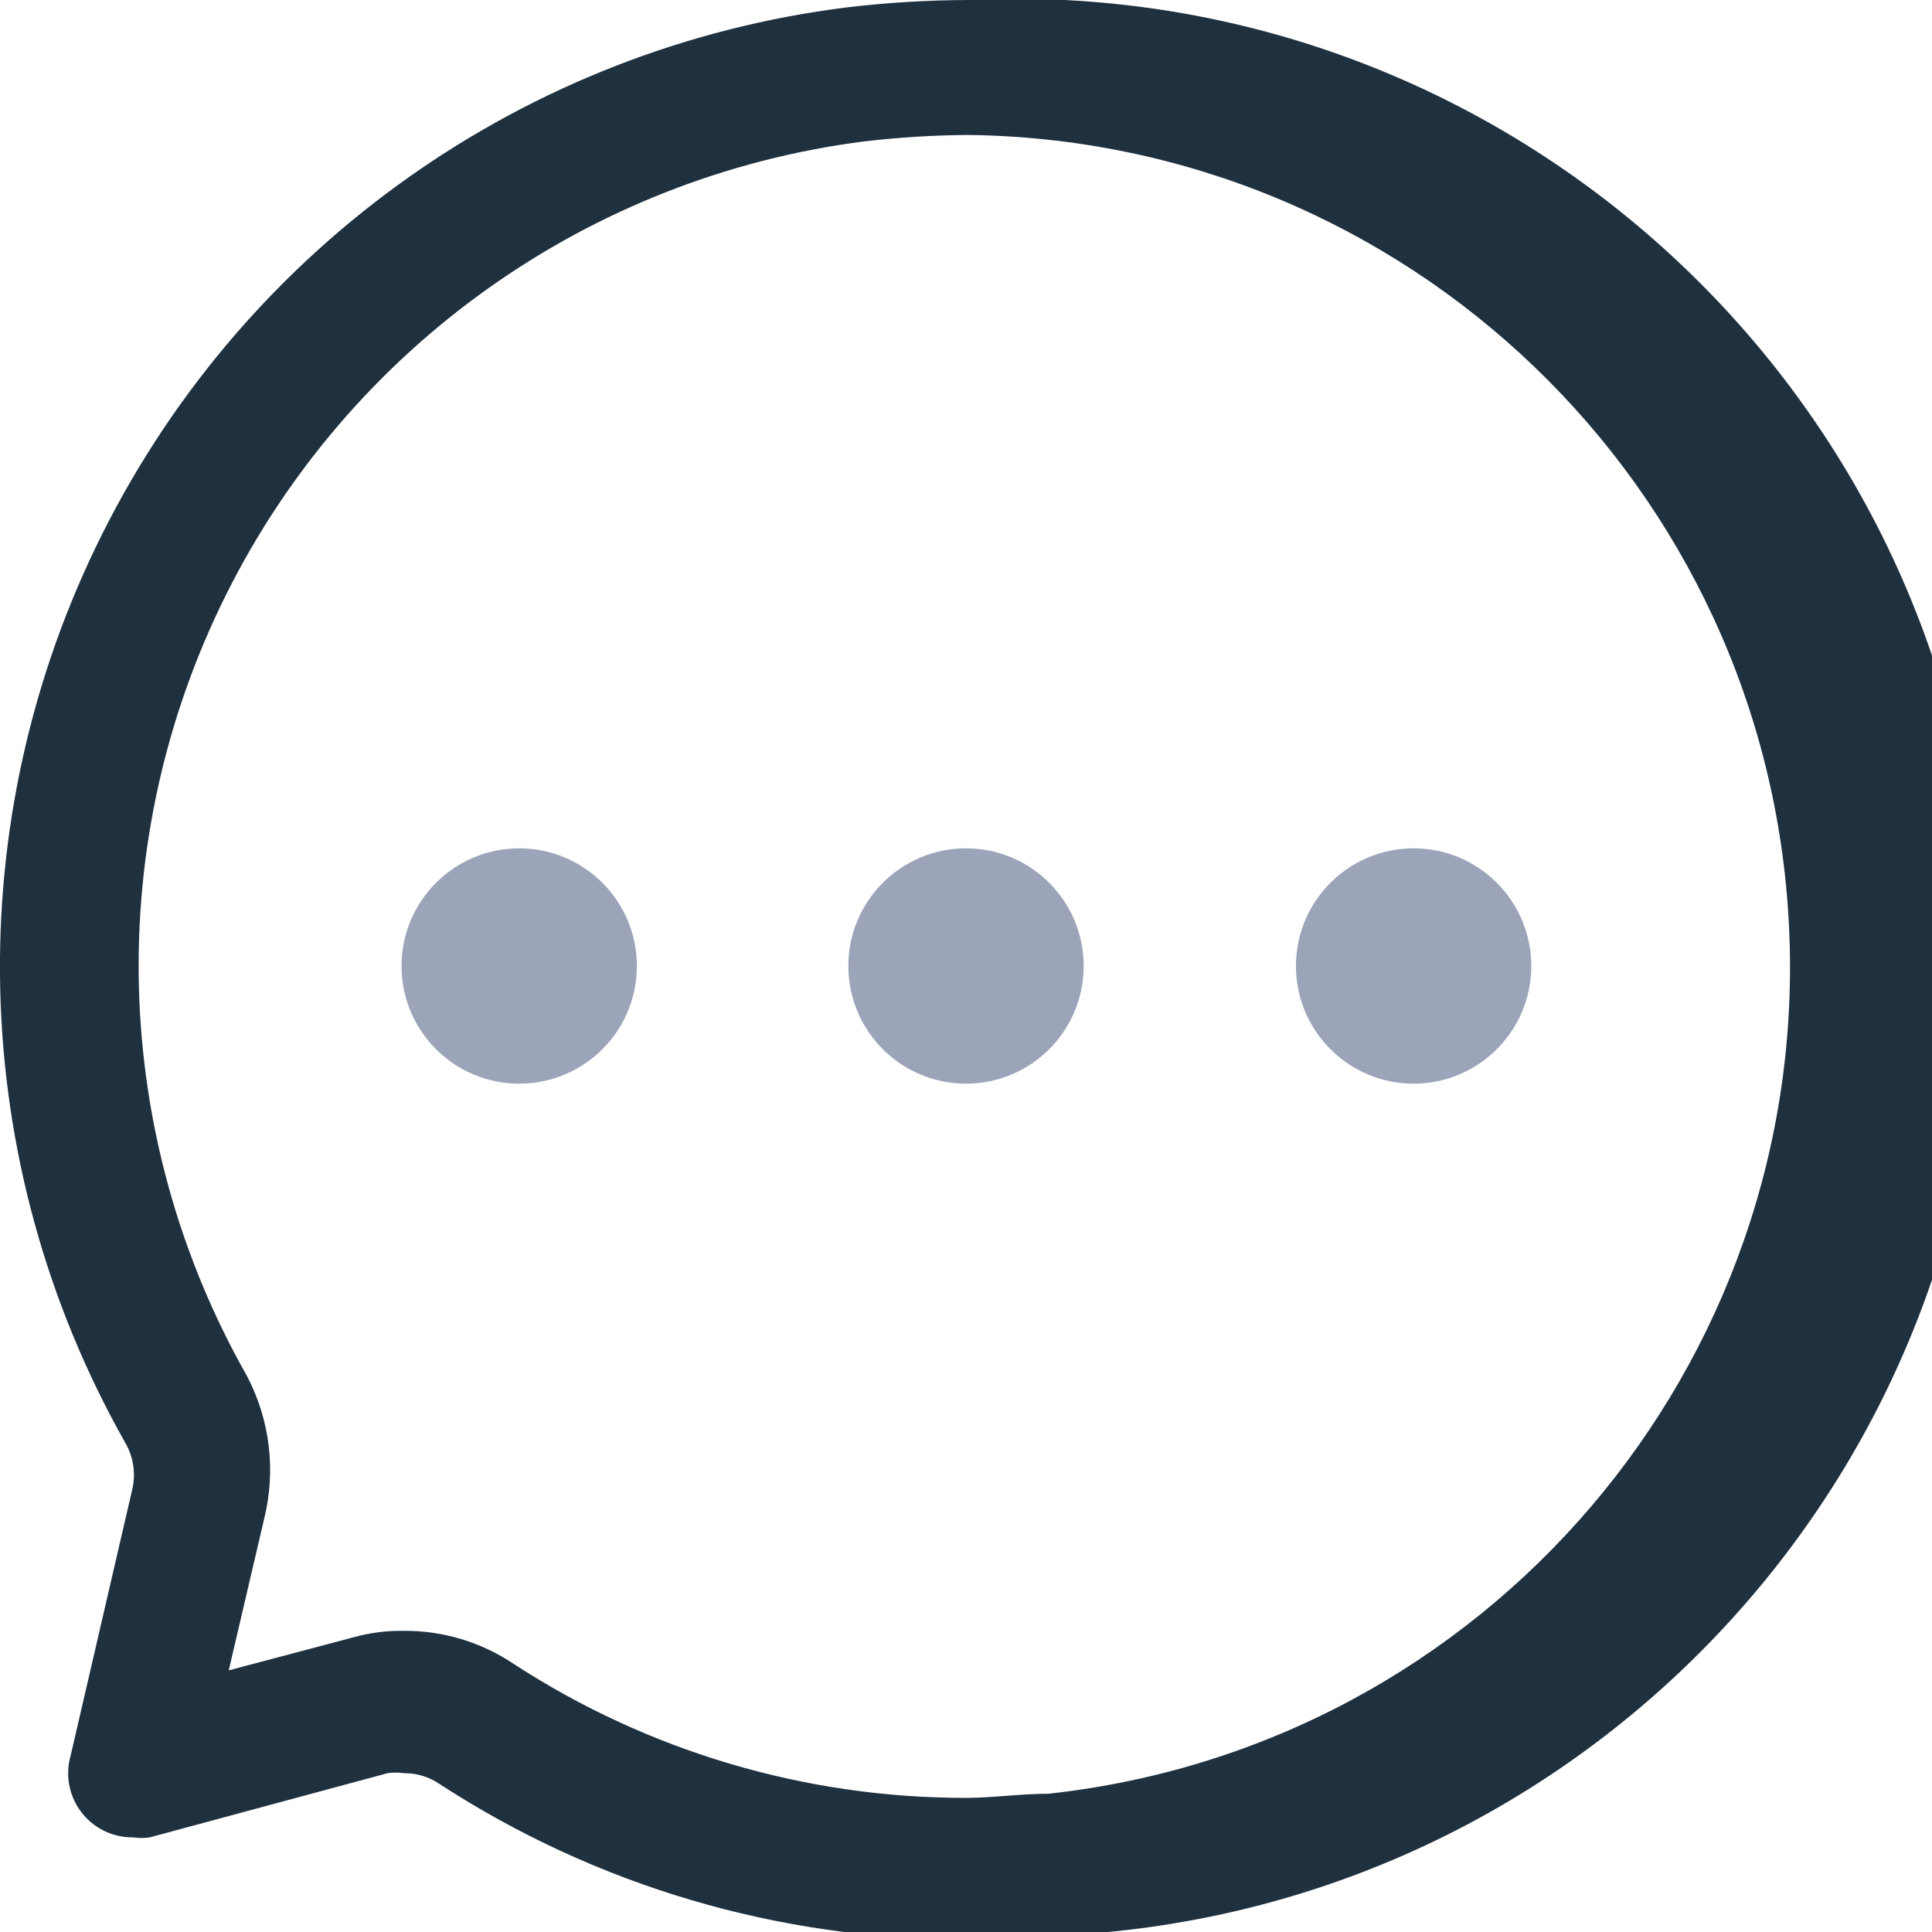
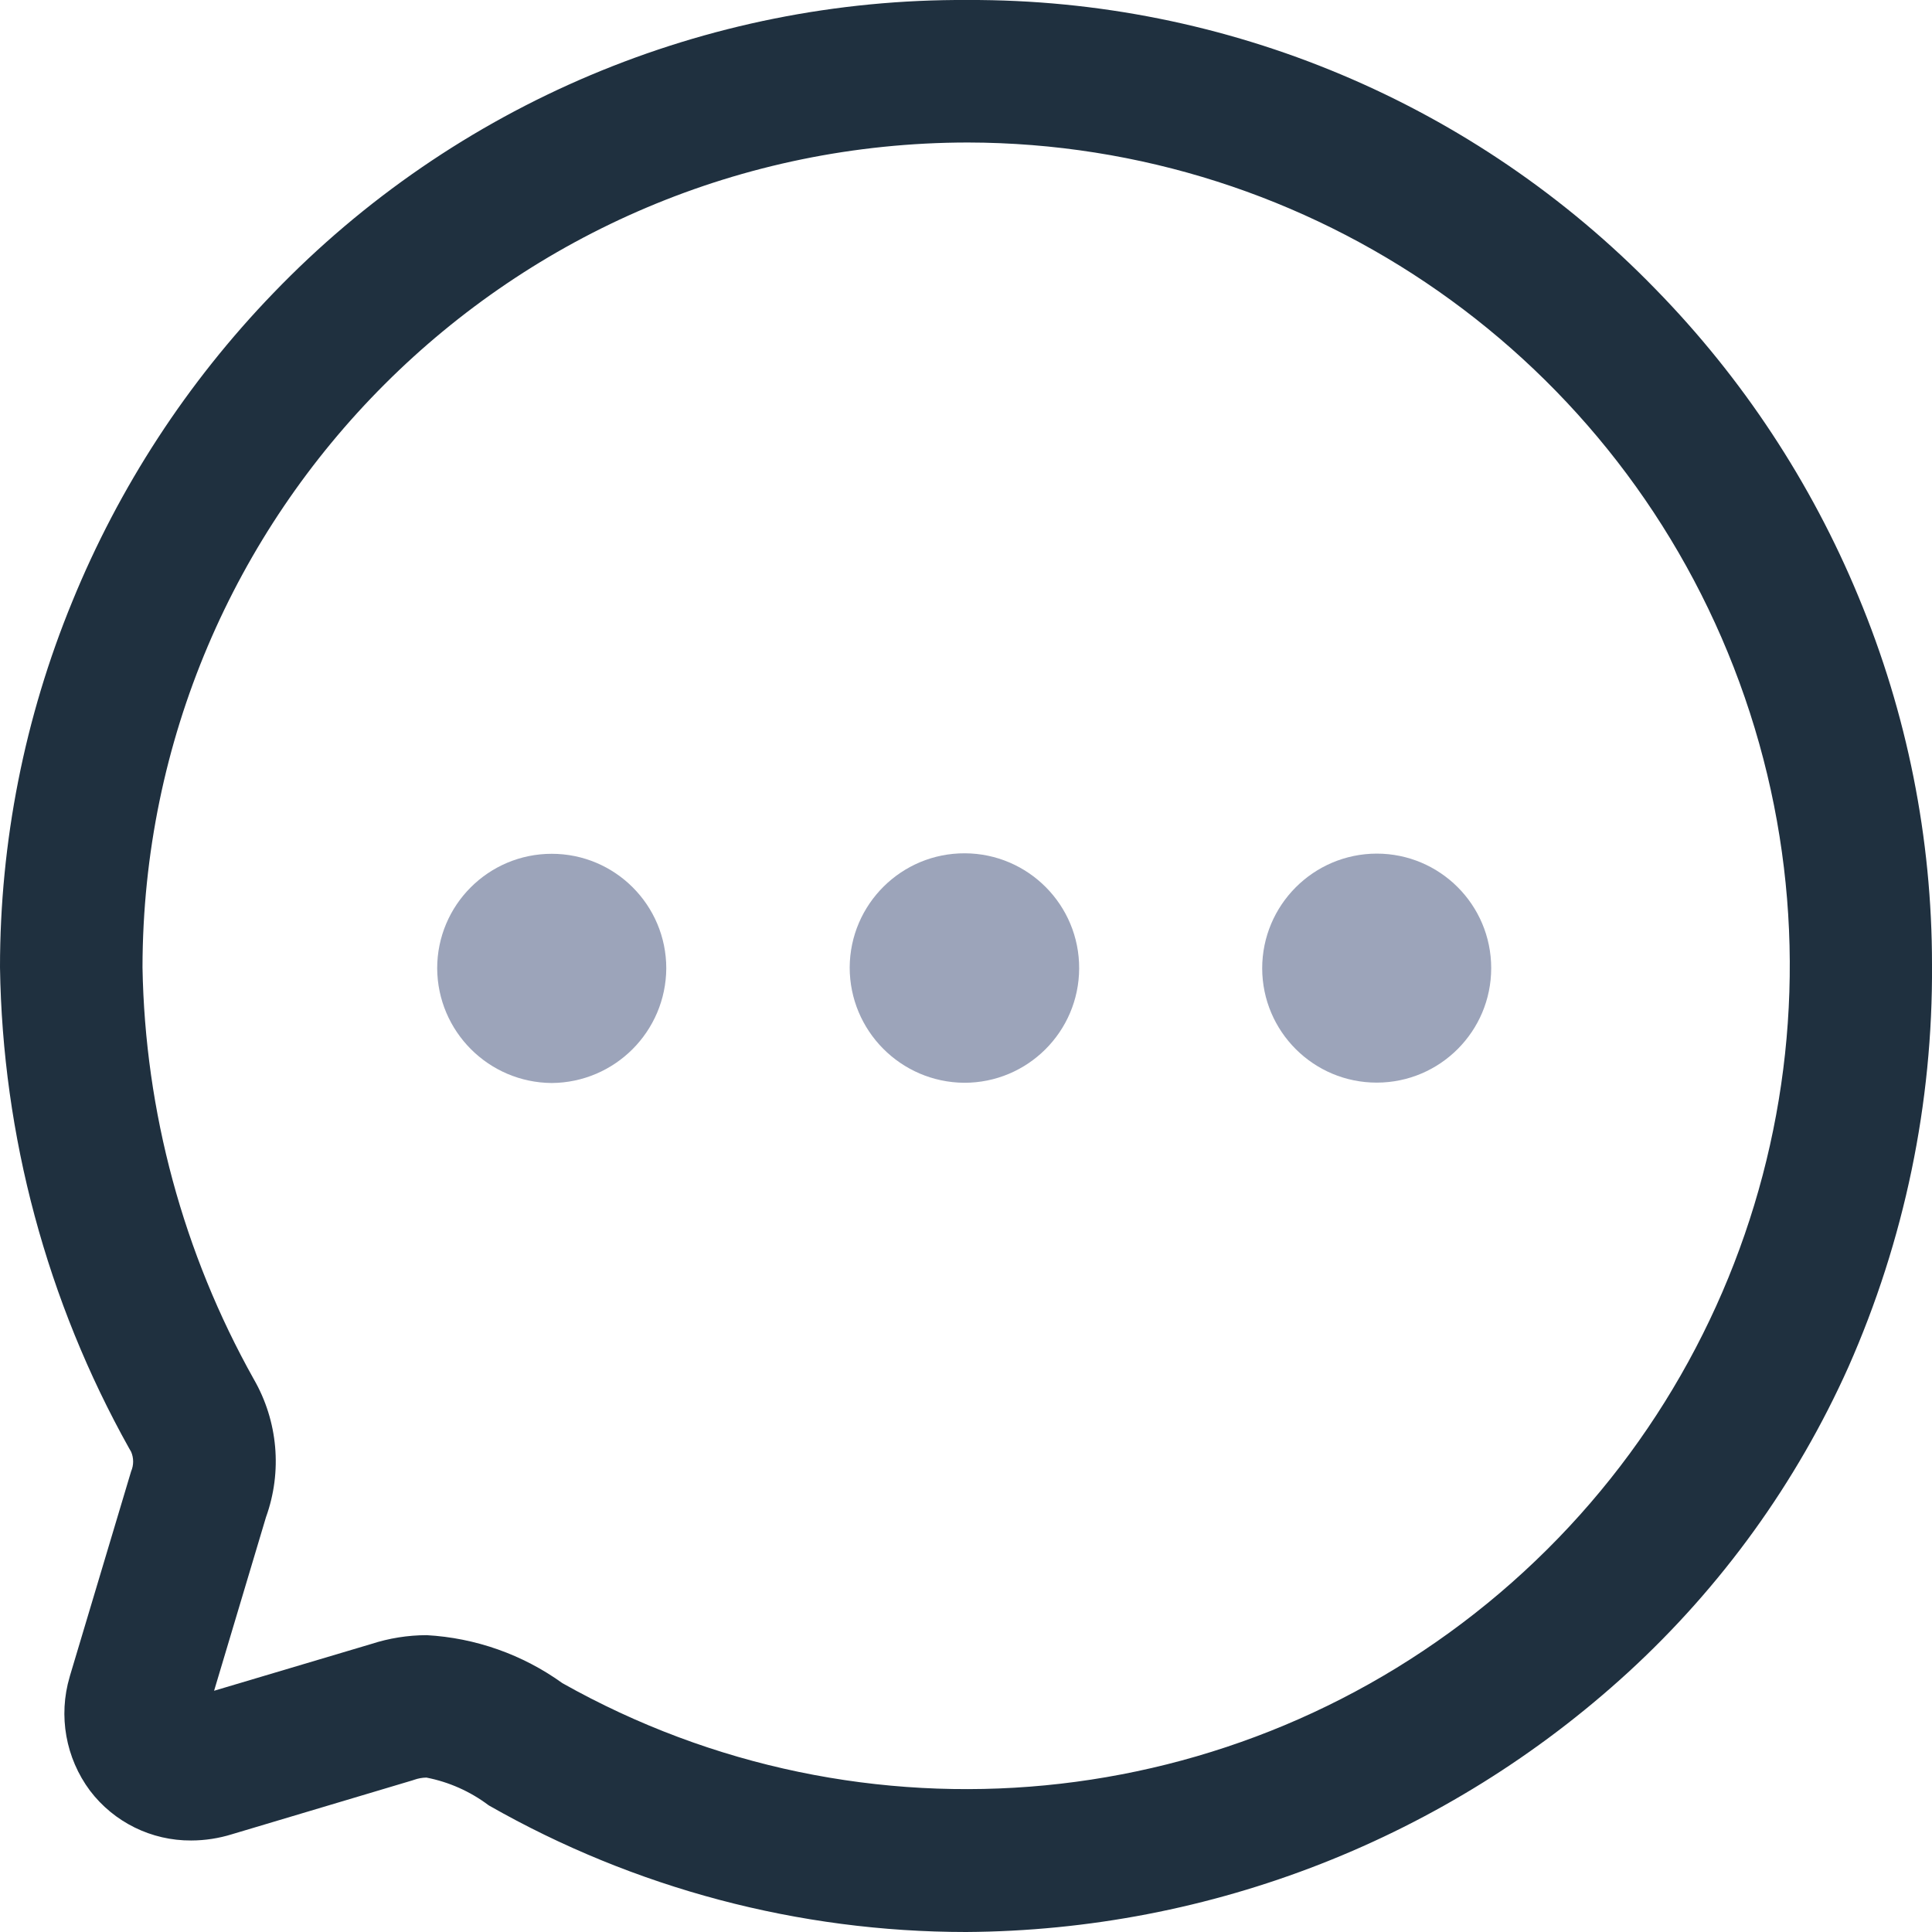
- <svg xmlns="http://www.w3.org/2000/svg" viewBox="0 0 23.48 23.48">
-   <defs>
-     <style>.cls-1{fill:#9ca4ba;}.cls-2{fill:#1f303f;}</style>
-   </defs>
-   <g id="Layer_2" data-name="Layer 2">
-     <g id="Layer_1-2" data-name="Layer 1">
-       <circle class="cls-1" cx="17.18" cy="11.74" r="1.43" />
-       <circle class="cls-1" cx="11.74" cy="11.74" r="1.43" />
-       <circle class="cls-1" cx="6.31" cy="11.74" r="1.43" />
-       <path class="cls-2" d="M11.74,0V1.64a10.11,10.11,0,0,1,1,20.16c-.34,0-.68.05-1,.05a10.06,10.06,0,0,1-5.5-1.63,2.36,2.36,0,0,0-1.33-.4,2.15,2.15,0,0,0-.62.08l-1.51.4.43-1.84A2.46,2.46,0,0,0,3,16.72a10.1,10.1,0,0,1,7.49-15,11.48,11.48,0,0,1,1.3-.08V0m0,0a12.83,12.83,0,0,0-1.5.09A11.75,11.75,0,0,0,1.52,17.53a.78.78,0,0,1,.09.56L.86,21.33a.78.78,0,0,0,.76,1,.68.68,0,0,0,.2,0l2.89-.78a.68.68,0,0,1,.2,0,.75.75,0,0,1,.43.13,11.67,11.67,0,0,0,6.4,1.89,11.77,11.77,0,0,0,1.18-.05A11.74,11.74,0,0,0,11.74,0Z" />
-     </g>
+ <svg xmlns="http://www.w3.org/2000/svg" id="Component_280_1" data-name="Component 280 – 1" width="25.123" height="25.123" viewBox="0 0 25.123 25.123">
+   <g id="Chat">
+     <path id="Chat-2" data-name="Chat" d="M11.562,24.123a12.53,12.53,0,0,1-6.2-1.643l-.011-.007a1.968,1.968,0,0,0-.806-.358.5.5,0,0,0-.157.028l-.024.008-2.345.7a1.8,1.8,0,0,1-.533.082A1.64,1.64,0,0,1,.17,22.285a1.68,1.68,0,0,1-.264-1.48l.005-.018.794-2.654a.322.322,0,0,0,0-.255l-.025-.043A13.221,13.221,0,0,1-1,11.579,12.5,12.5,0,0,1-.06,6.822a12.669,12.669,0,0,1,2.614-4.01A12.426,12.426,0,0,1,11.585-1a12.4,12.4,0,0,1,8.947,3.764,12.625,12.625,0,0,1,2.635,3.995,12.429,12.429,0,0,1,.956,4.785,12.716,12.716,0,0,1-1.087,5.232,12.088,12.088,0,0,1-2.865,3.971A12.857,12.857,0,0,1,11.562,24.123ZM6.313,20.887A10.706,10.706,0,1,0,11.585.853,10.742,10.742,0,0,0,.853,11.579,11.361,11.361,0,0,0,2.3,16.934a2.139,2.139,0,0,1,.159,1.794l-.675,2.258,2.043-.608a2.353,2.353,0,0,1,.721-.115A3.342,3.342,0,0,1,6.313,20.887Z" transform="translate(1 1)" fill="#1f303f" />
  </g>
+   <path id="Path" d="M1.489,2.983A1.5,1.5,0,0,1,0,1.492a1.489,1.489,0,1,1,2.979,0A1.5,1.5,0,0,1,1.489,2.983Z" transform="translate(5.685 11.1)" fill="#9ca4ba" />
+   <path id="Path-2" data-name="Path" d="M0,1.492A1.489,1.489,0,1,0,1.489,0,1.493,1.493,0,0,0,0,1.492Z" transform="translate(16.413 11.1)" fill="#9ca4ba" />
+   <path id="Path-3" data-name="Path" d="M0,1.48a1.5,1.5,0,0,0,1.489,1.5A1.492,1.492,0,1,0,0,1.48Z" transform="translate(11.049 11.1)" fill="#9ca4ba" />
</svg>
